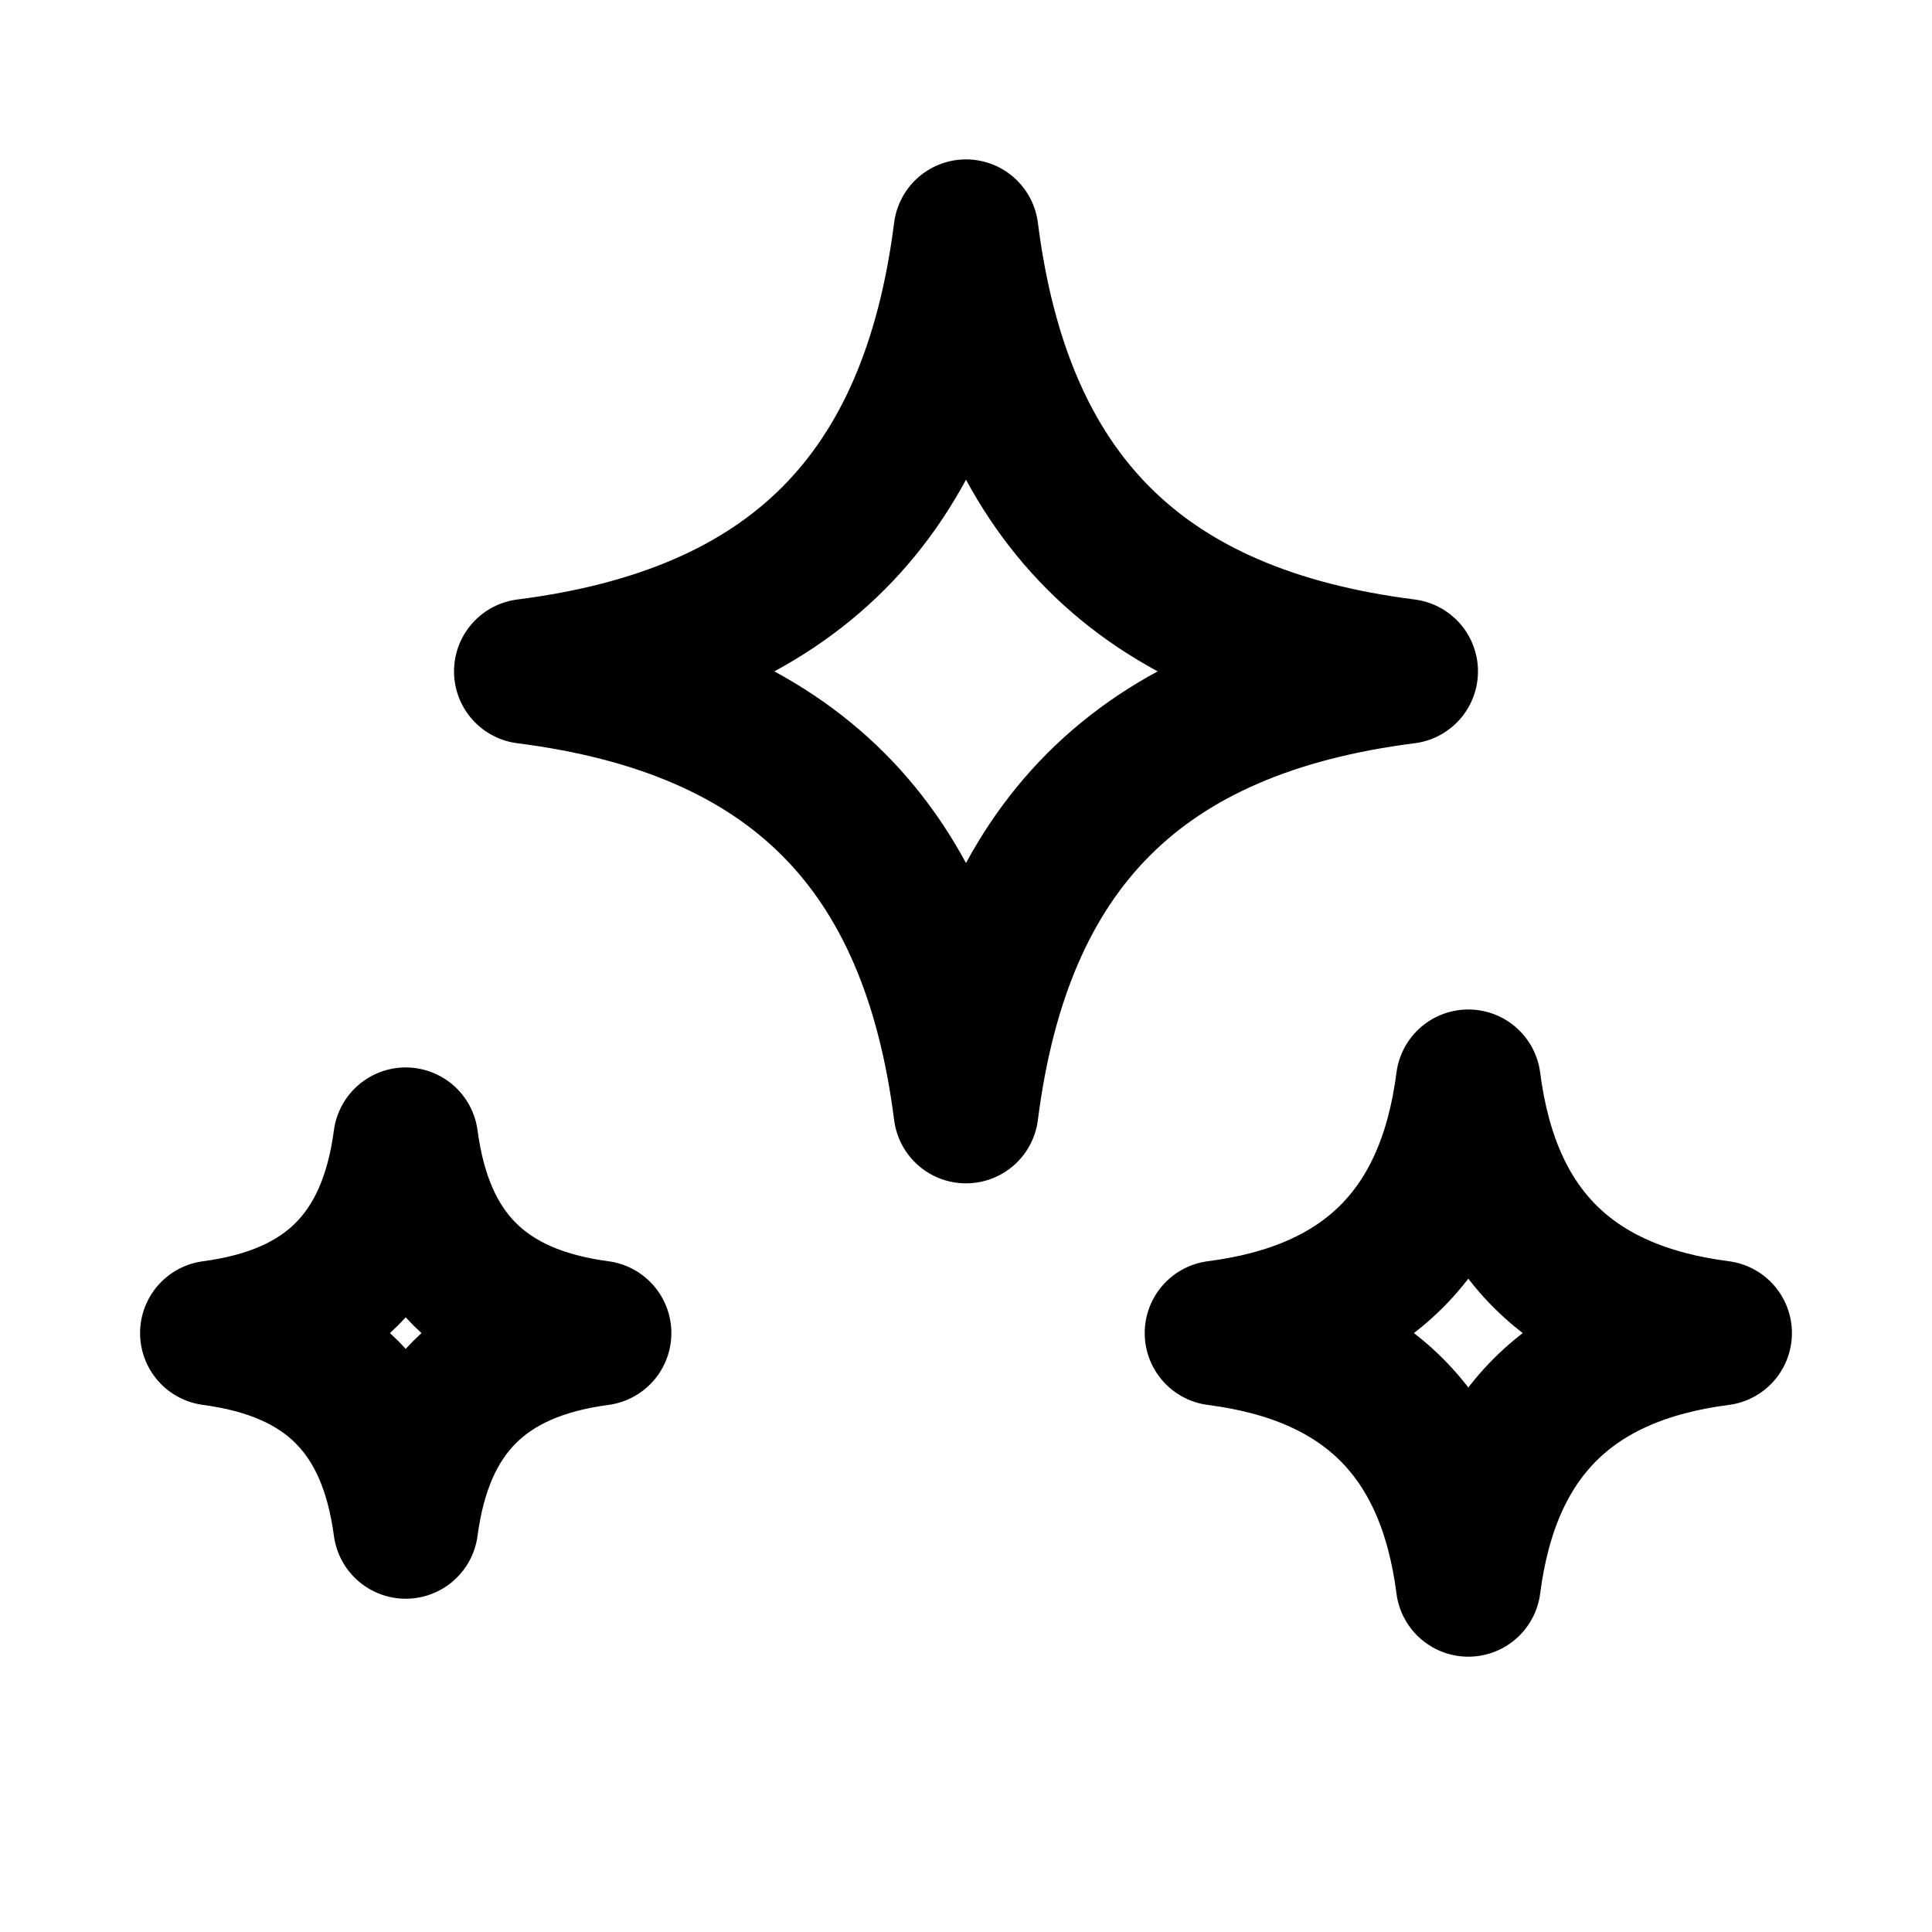
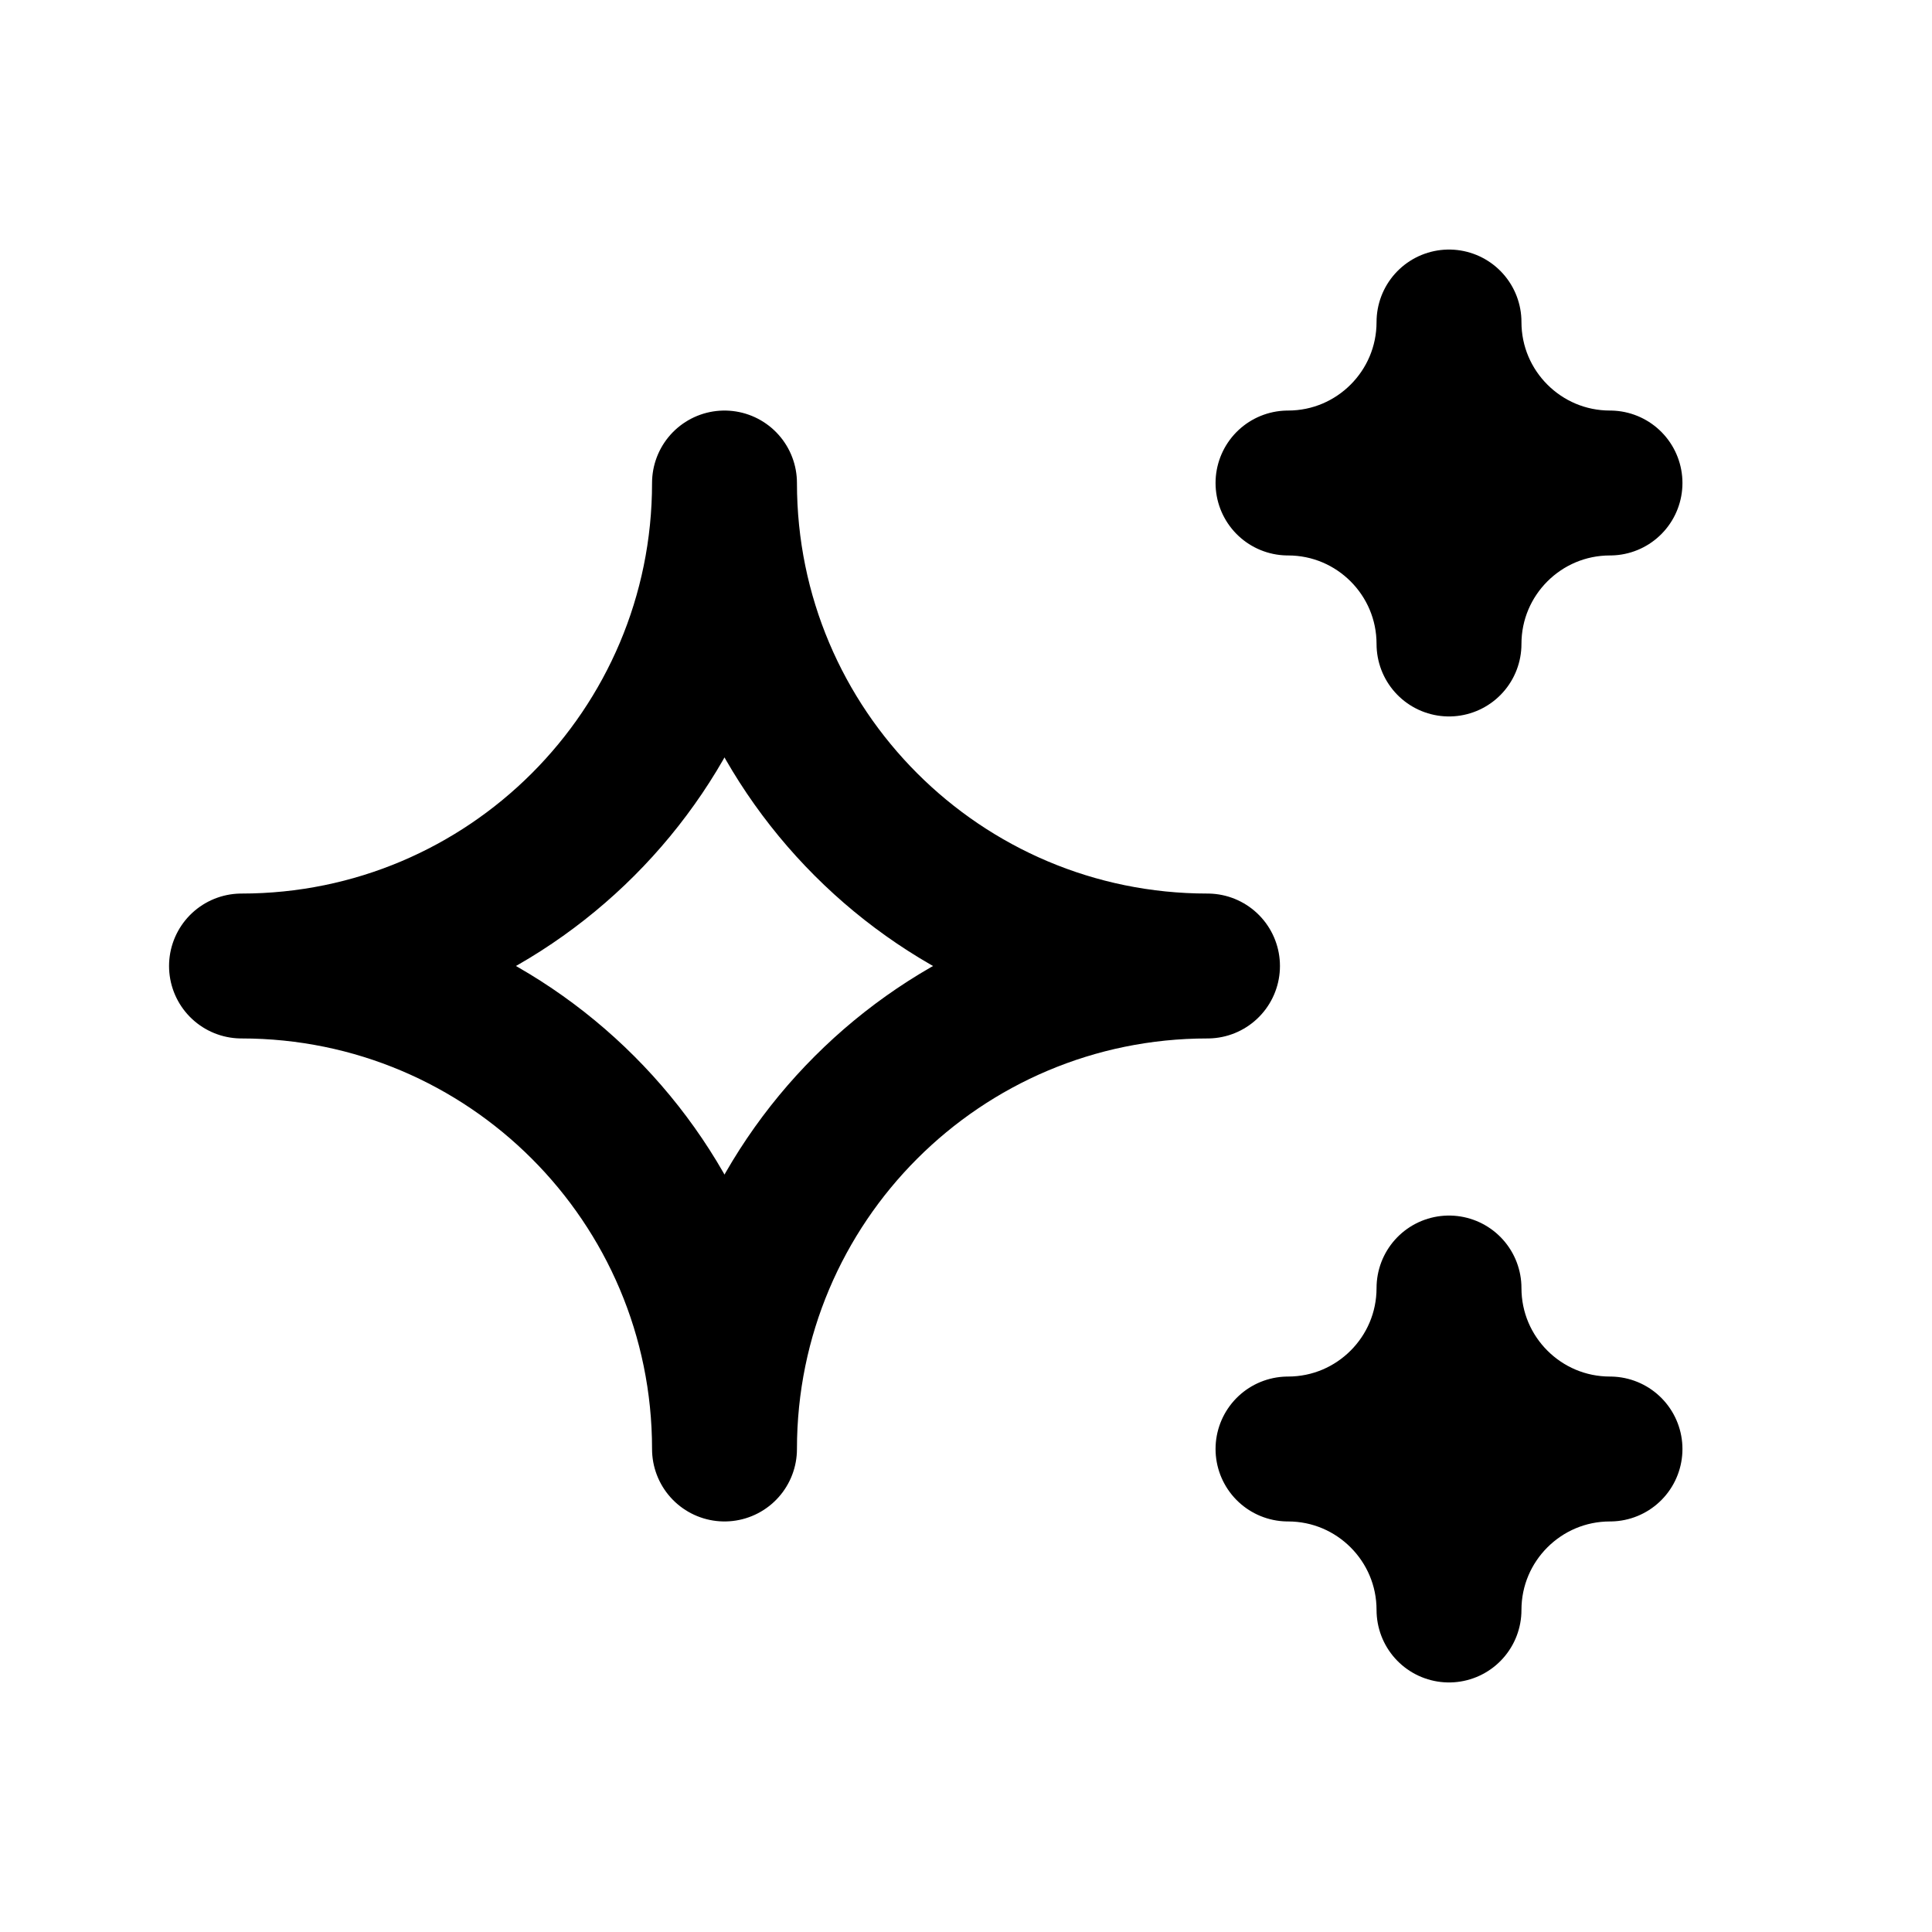
- <svg xmlns="http://www.w3.org/2000/svg" viewBox="0 0 20 20" fill="none" stroke="currentColor" stroke-width="1.5" stroke-linecap="round" stroke-linejoin="round">
-   <path d="M10 2.4c.35 2.75 1.8 4.2 4.55 4.55C11.8 7.3 10.35 8.75 10 11.5 9.65 8.75 8.2 7.3 5.45 6.95 8.2 6.6 9.65 5.15 10 2.4Z" />
-   <path d="M15.2 11.2c.2 1.55 1.05 2.4 2.6 2.6-1.55.2-2.4 1.05-2.6 2.6-.2-1.55-1.05-2.4-2.6-2.6 1.55-.2 2.4-1.05 2.6-2.6ZM4.2 11.8c.16 1.2.8 1.84 2 2-1.2.16-1.84.8-2 2-.16-1.2-.8-1.84-2-2 1.2-.16 1.84-.8 2-2Z" />
+ <svg xmlns="http://www.w3.org/2000/svg" viewBox="0 0 20 20" fill="none" stroke="currentColor" stroke-width="1.8" stroke-linecap="round" stroke-linejoin="round">
+   <g transform="scale(.8333333)">
+     <path d="M16 18a2 2 0 0 1 2 2a2 2 0 0 1 2 -2a2 2 0 0 1 -2 -2a2 2 0 0 1 -2 2zm0 -12a2 2 0 0 1 2 2a2 2 0 0 1 2 -2a2 2 0 0 1 -2 -2a2 2 0 0 1 -2 2zm-7 12a6 6 0 0 1 6 -6a6 6 0 0 1 -6 -6a6 6 0 0 1 -6 6a6 6 0 0 1 6 6z" />
+   </g>
</svg>
